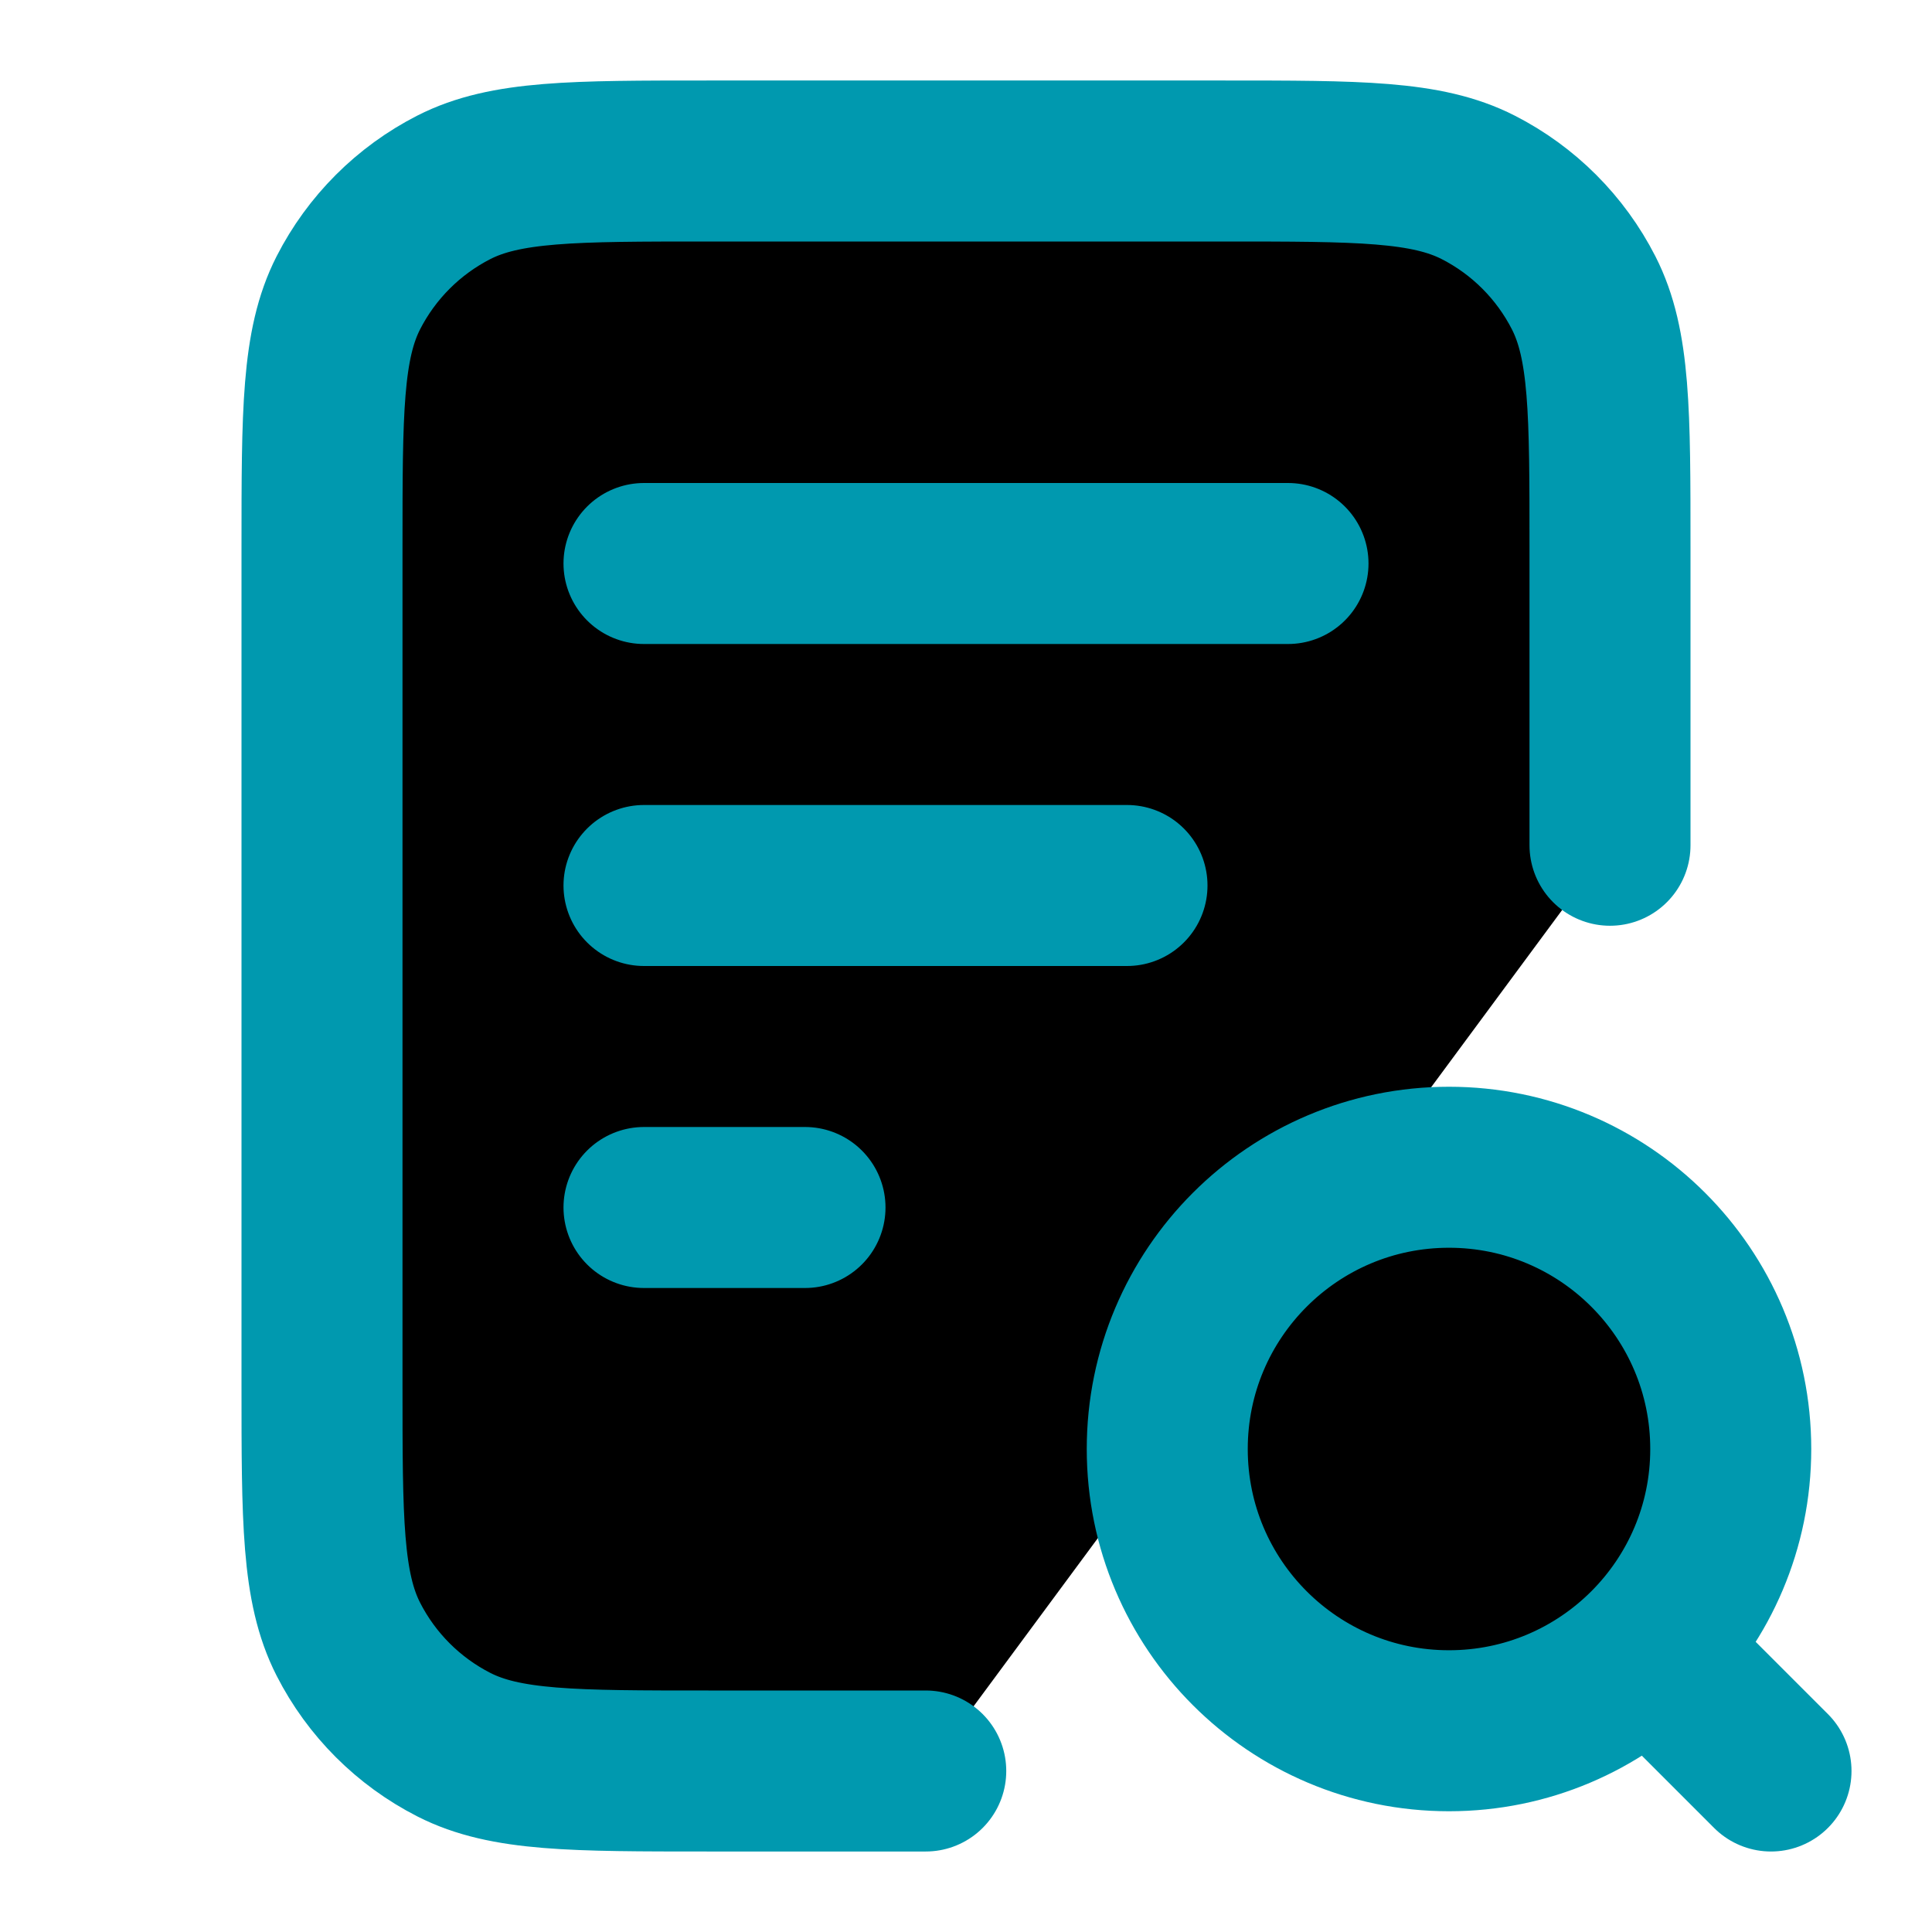
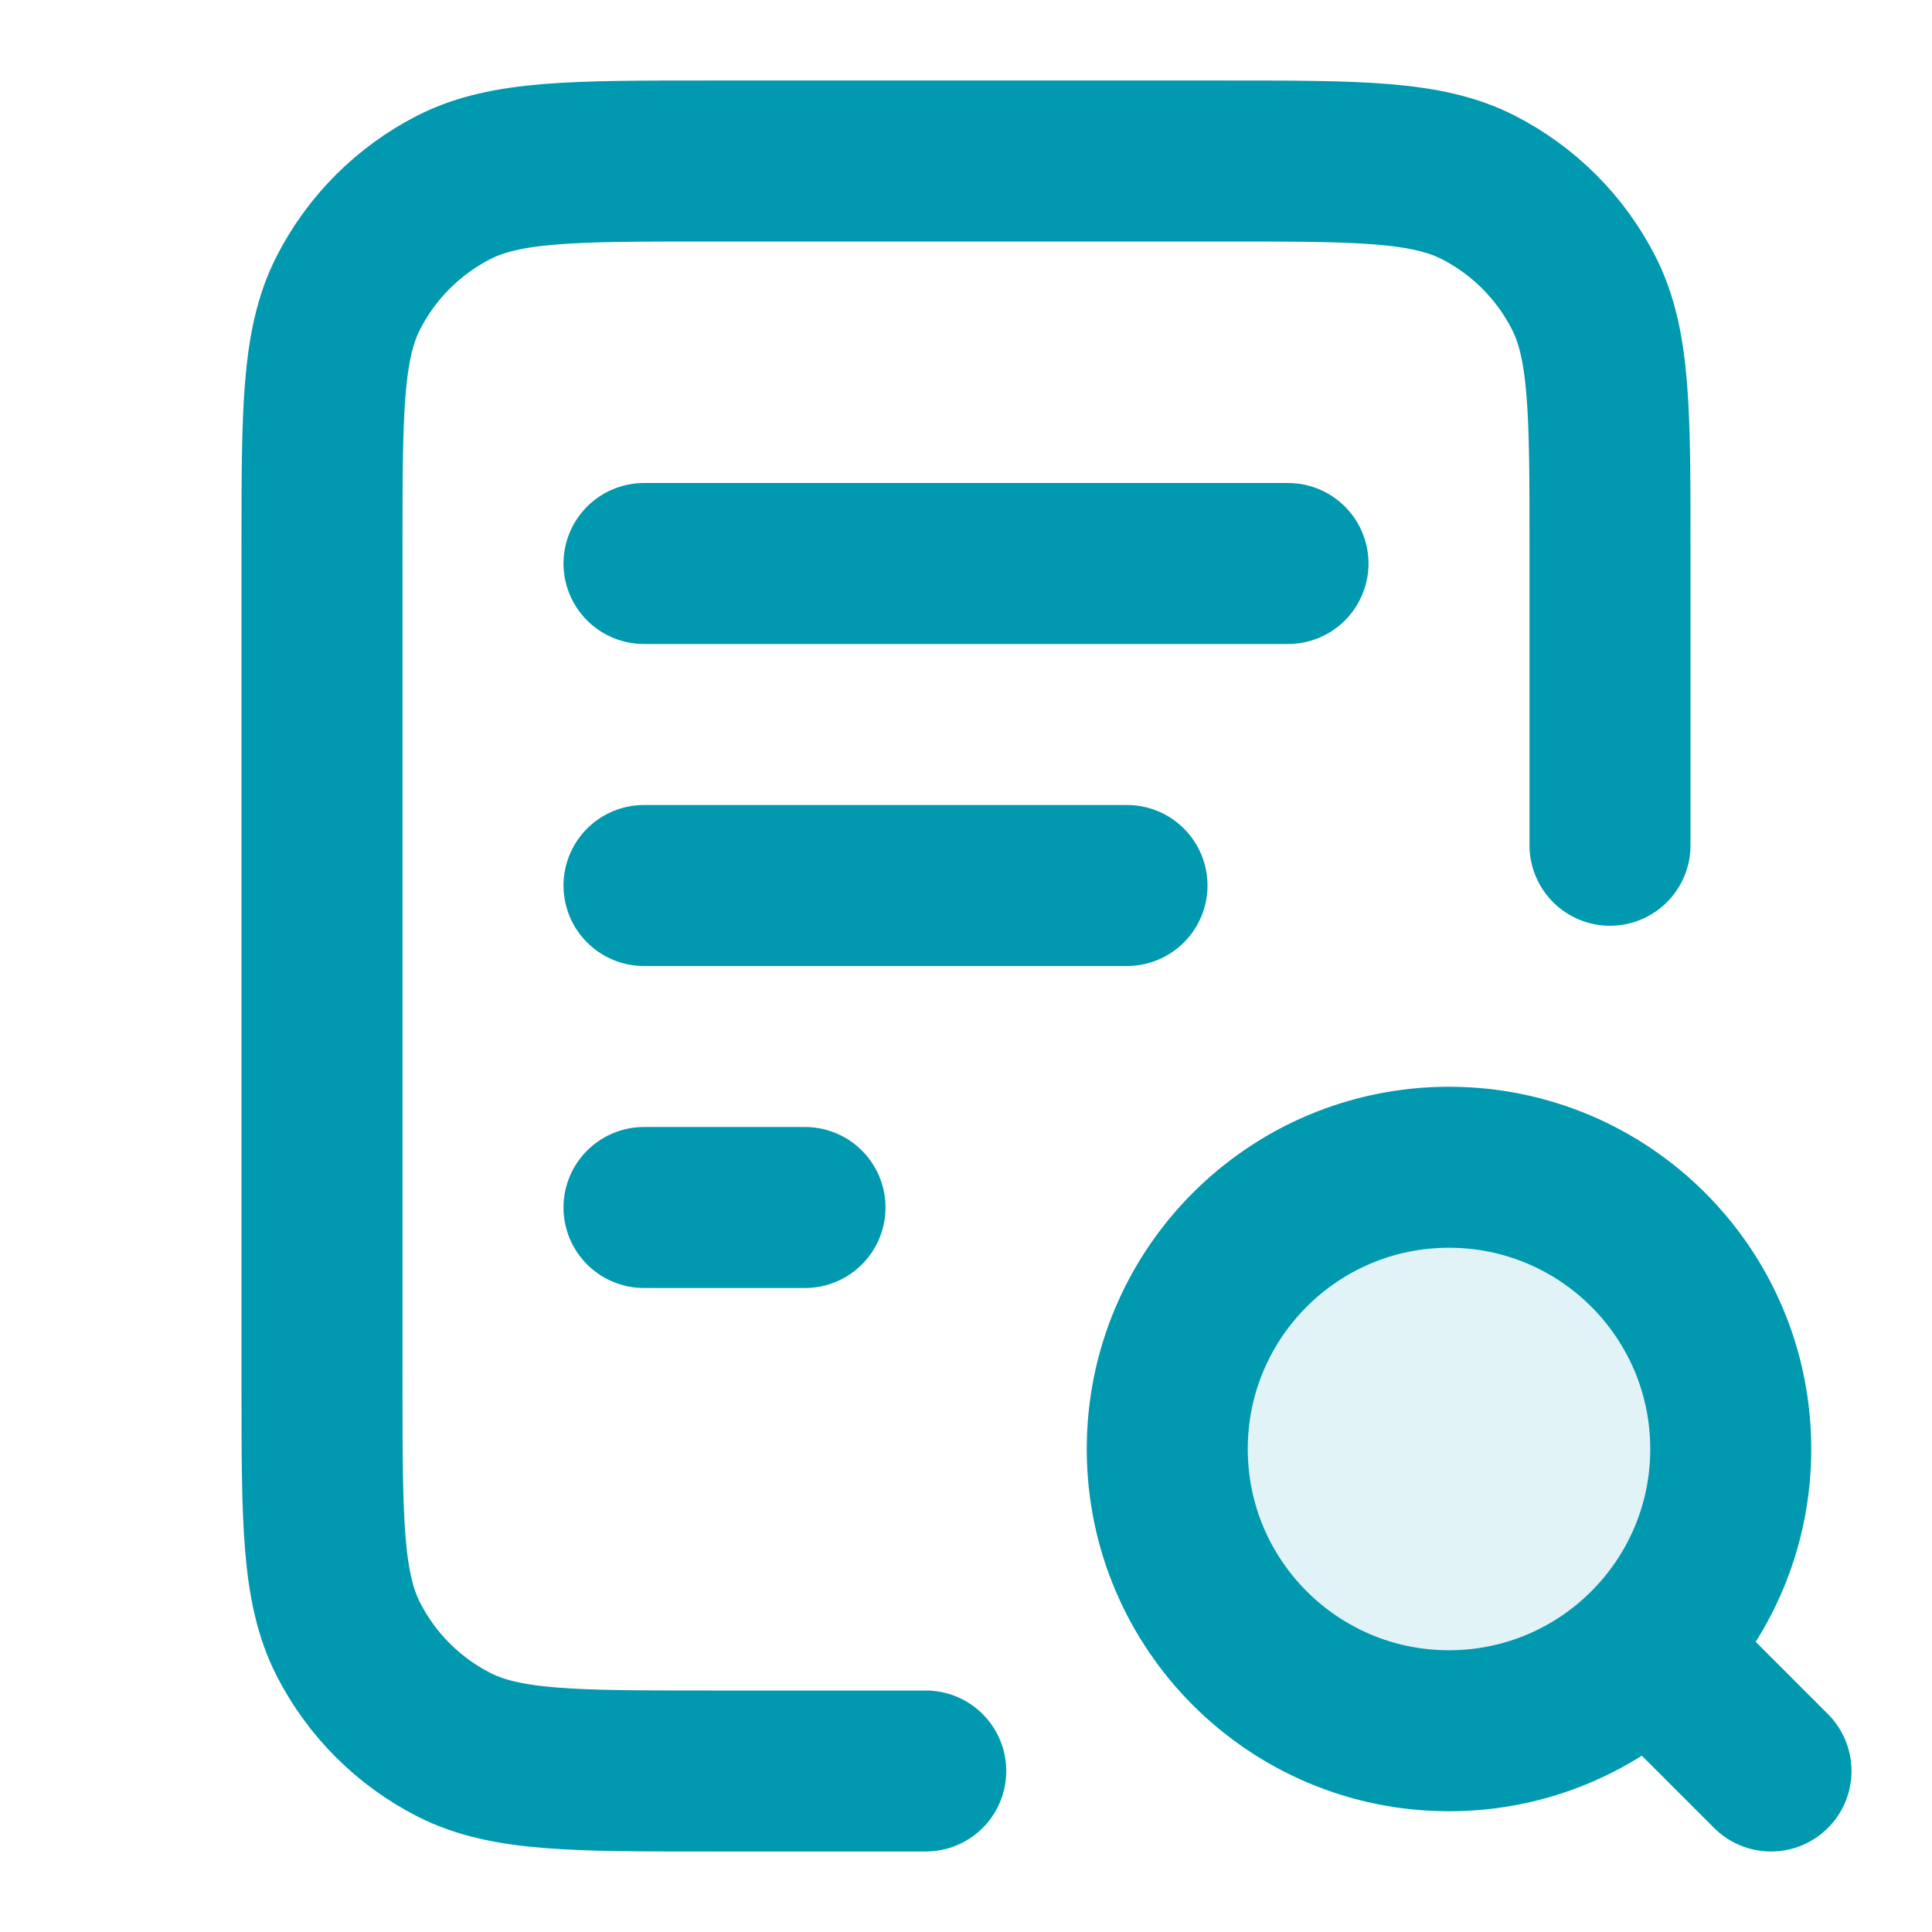
- <svg xmlns="http://www.w3.org/2000/svg" viewBox="0 0 24 24">
+ <svg xmlns="http://www.w3.org/2000/svg" fill="none" viewBox="0 0 24 24">
  <path opacity="0.12" d="M18 21.5C19.933 21.5 21.5 19.933 21.5 18C21.5 16.067 19.933 14.5 18 14.5C16.067 14.5 14.5 16.067 14.5 18C14.5 19.933 16.067 21.5 18 21.5Z" fill="#0099AF" />
  <path d="M14 11H8M10 15H8M16 7H8M20 10.5V6.8C20 5.12 20 4.28 19.673 3.638C19.385 3.074 18.927 2.615 18.362 2.327C17.72 2 16.88 2 15.2 2H8.8C7.12 2 6.28 2 5.638 2.327C5.074 2.615 4.615 3.074 4.327 3.638C4 4.28 4 5.12 4 6.8V17.2C4 18.88 4 19.72 4.327 20.362C4.615 20.927 5.074 21.385 5.638 21.673C6.28 22 7.12 22 8.8 22H11.5M22 22L20.5 20.5M21.5 18C21.5 19.933 19.933 21.5 18 21.5C16.067 21.5 14.5 19.933 14.5 18C14.5 16.067 16.067 14.5 18 14.5C19.933 14.5 21.5 16.067 21.5 18Z" stroke="#0099AF" stroke-width="2" stroke-linecap="round" stroke-linejoin="round" />
</svg>
